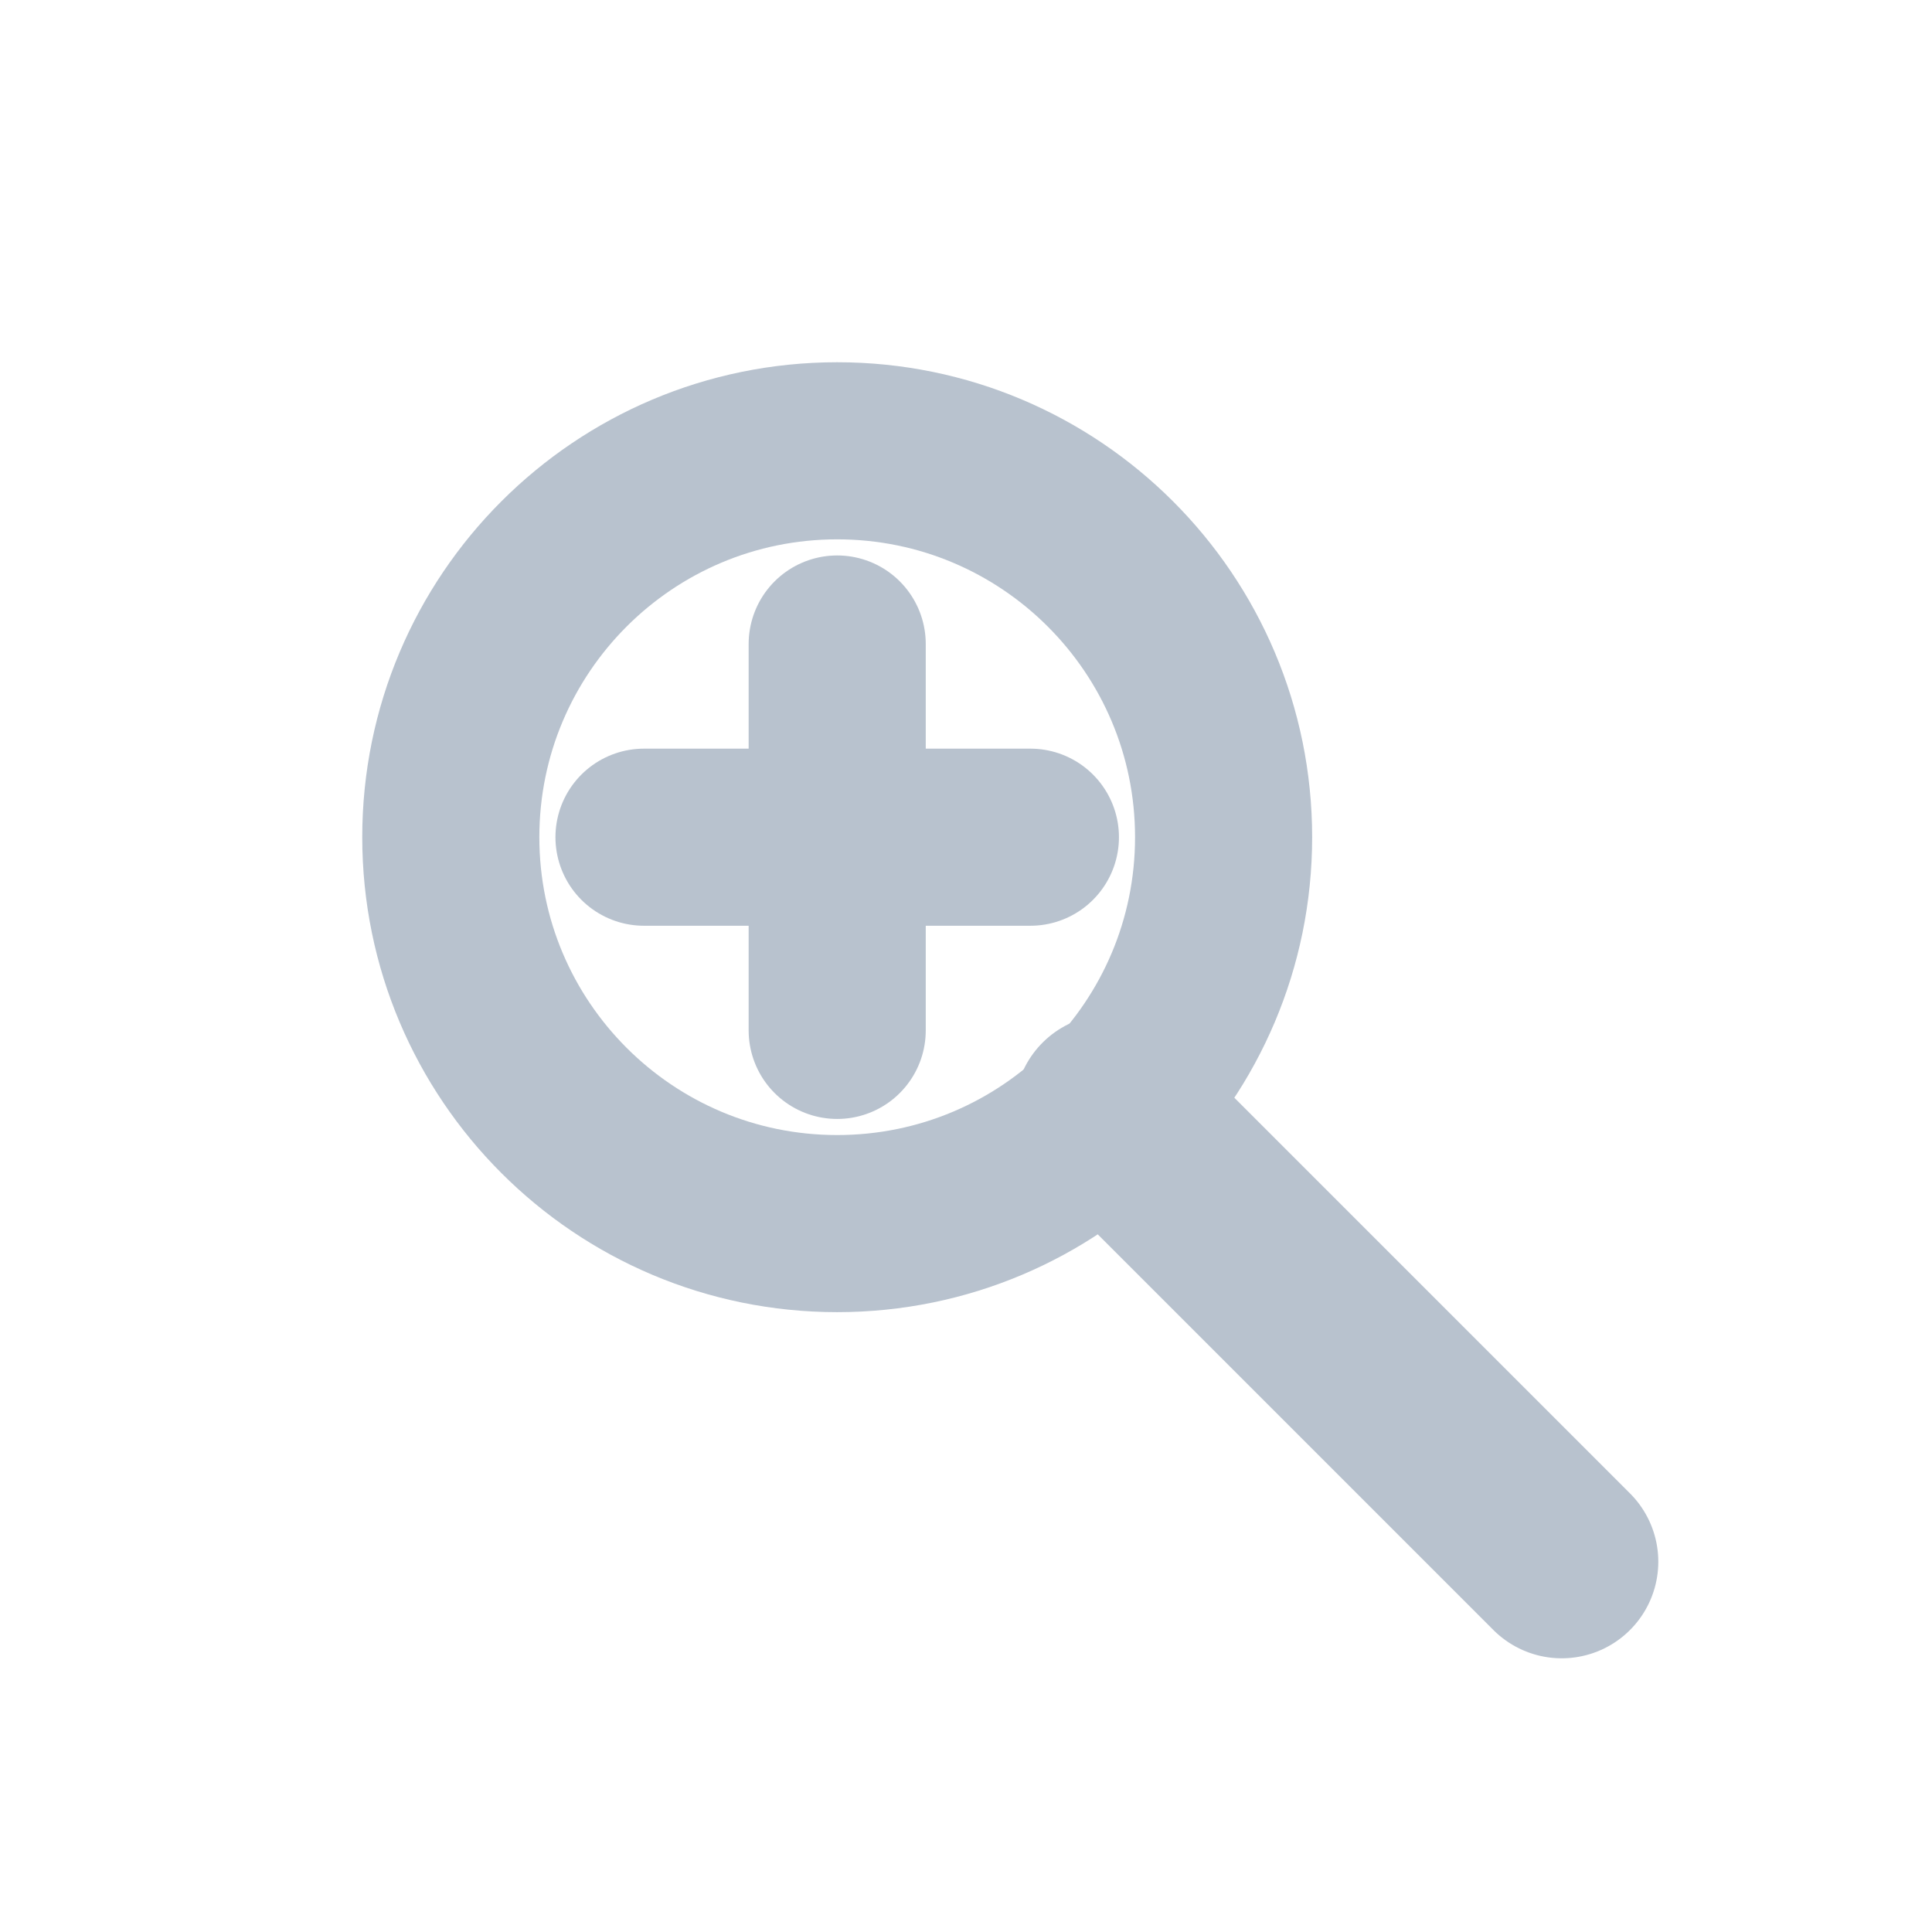
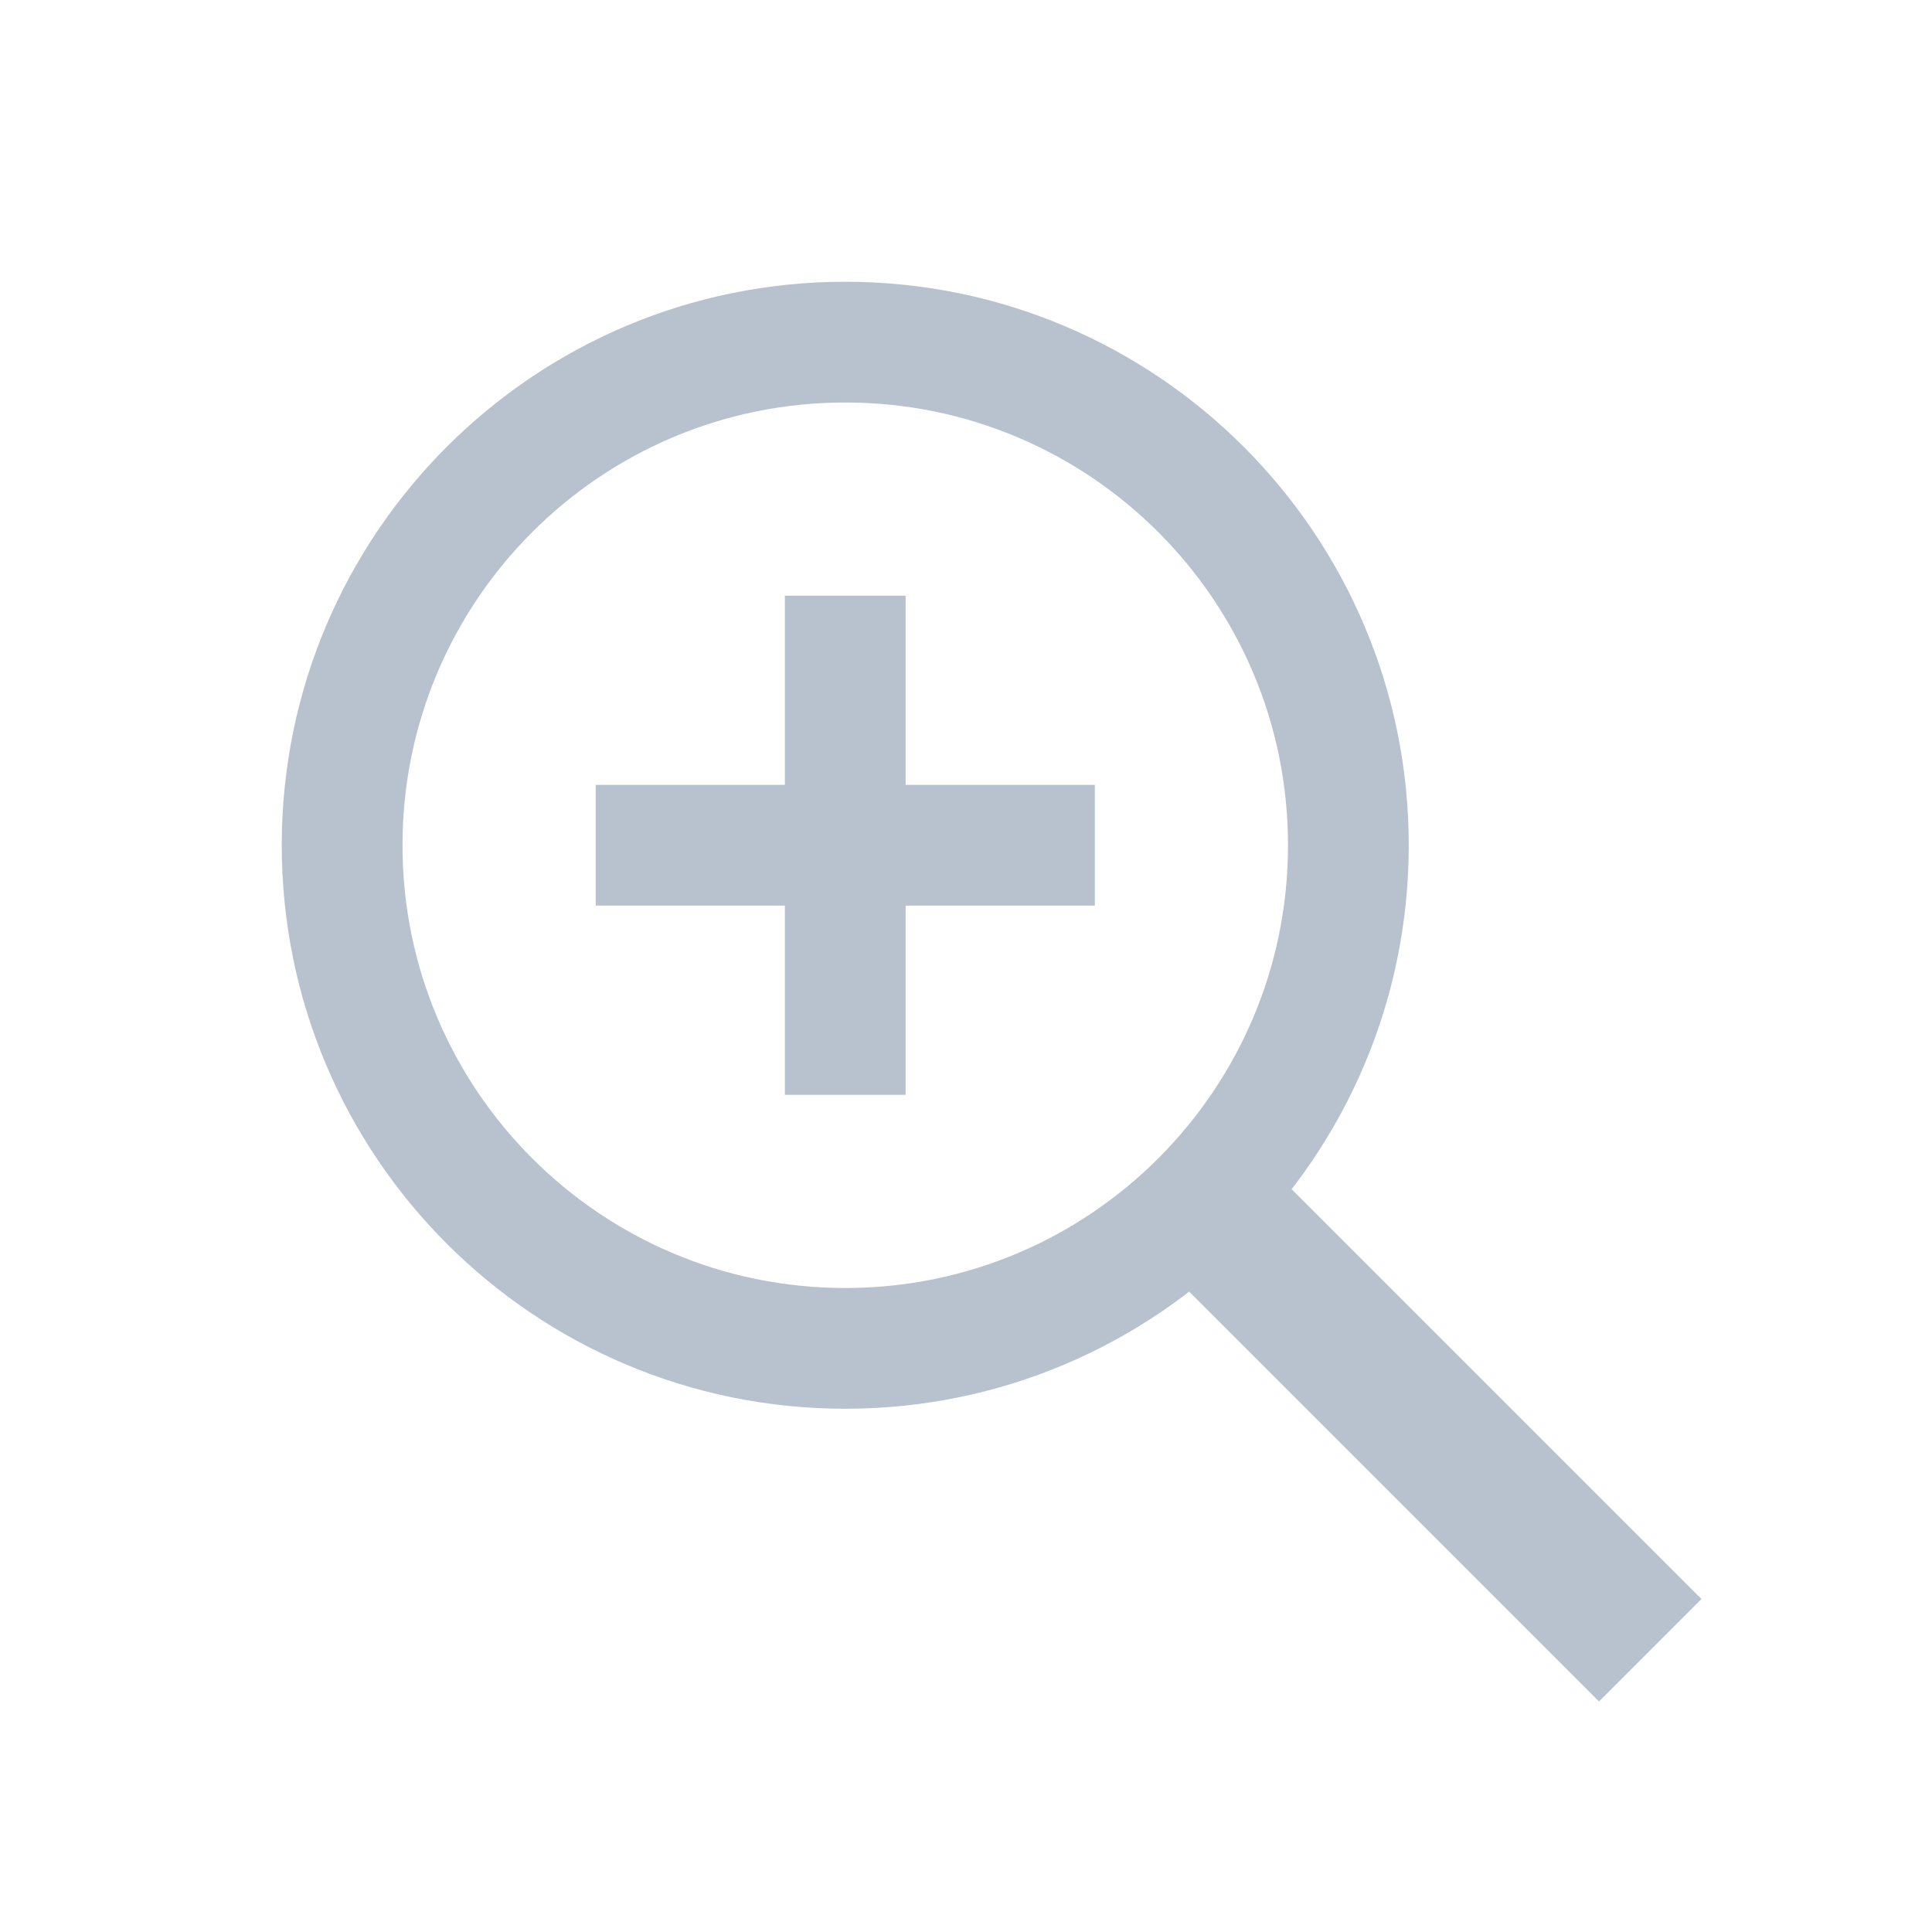
- <svg xmlns="http://www.w3.org/2000/svg" width="24" height="24" viewBox="0 0 24 24">
-   <circle cx="10.4" cy="10.4" r="4.8" fill="none" stroke="#B8C2CE" stroke-width="2.2" stroke-linecap="round" stroke-linejoin="round" />
-   <path d="M13.8 13.8 L19.4 19.4" fill="none" stroke="#B8C2CE" stroke-width="2.4" stroke-linecap="round" stroke-linejoin="round" />
-   <path d="M10.4 8 V12.8 M8 10.4 H12.8" fill="none" stroke="#B8C2CE" stroke-width="2.2" stroke-linecap="round" stroke-linejoin="round" />
+ <svg xmlns="http://www.w3.org/2000/svg" width="24" height="24" viewBox="0 0 24 24" stroke-linecap="butt" stroke-linejoin="miter">
+   <circle cx="10.5" cy="10.5" r="6.25" fill="none" stroke="#B8C2CE" stroke-width="1.5" />
+   <path d="M15 15 L20.5 20.5" fill="none" stroke="#B8C2CE" stroke-width="1.8" />
+   <path d="M10.5 7.4 V13.6 M7.4 10.5 H13.6" fill="none" stroke="#B8C2CE" stroke-width="1.5" />
</svg>
